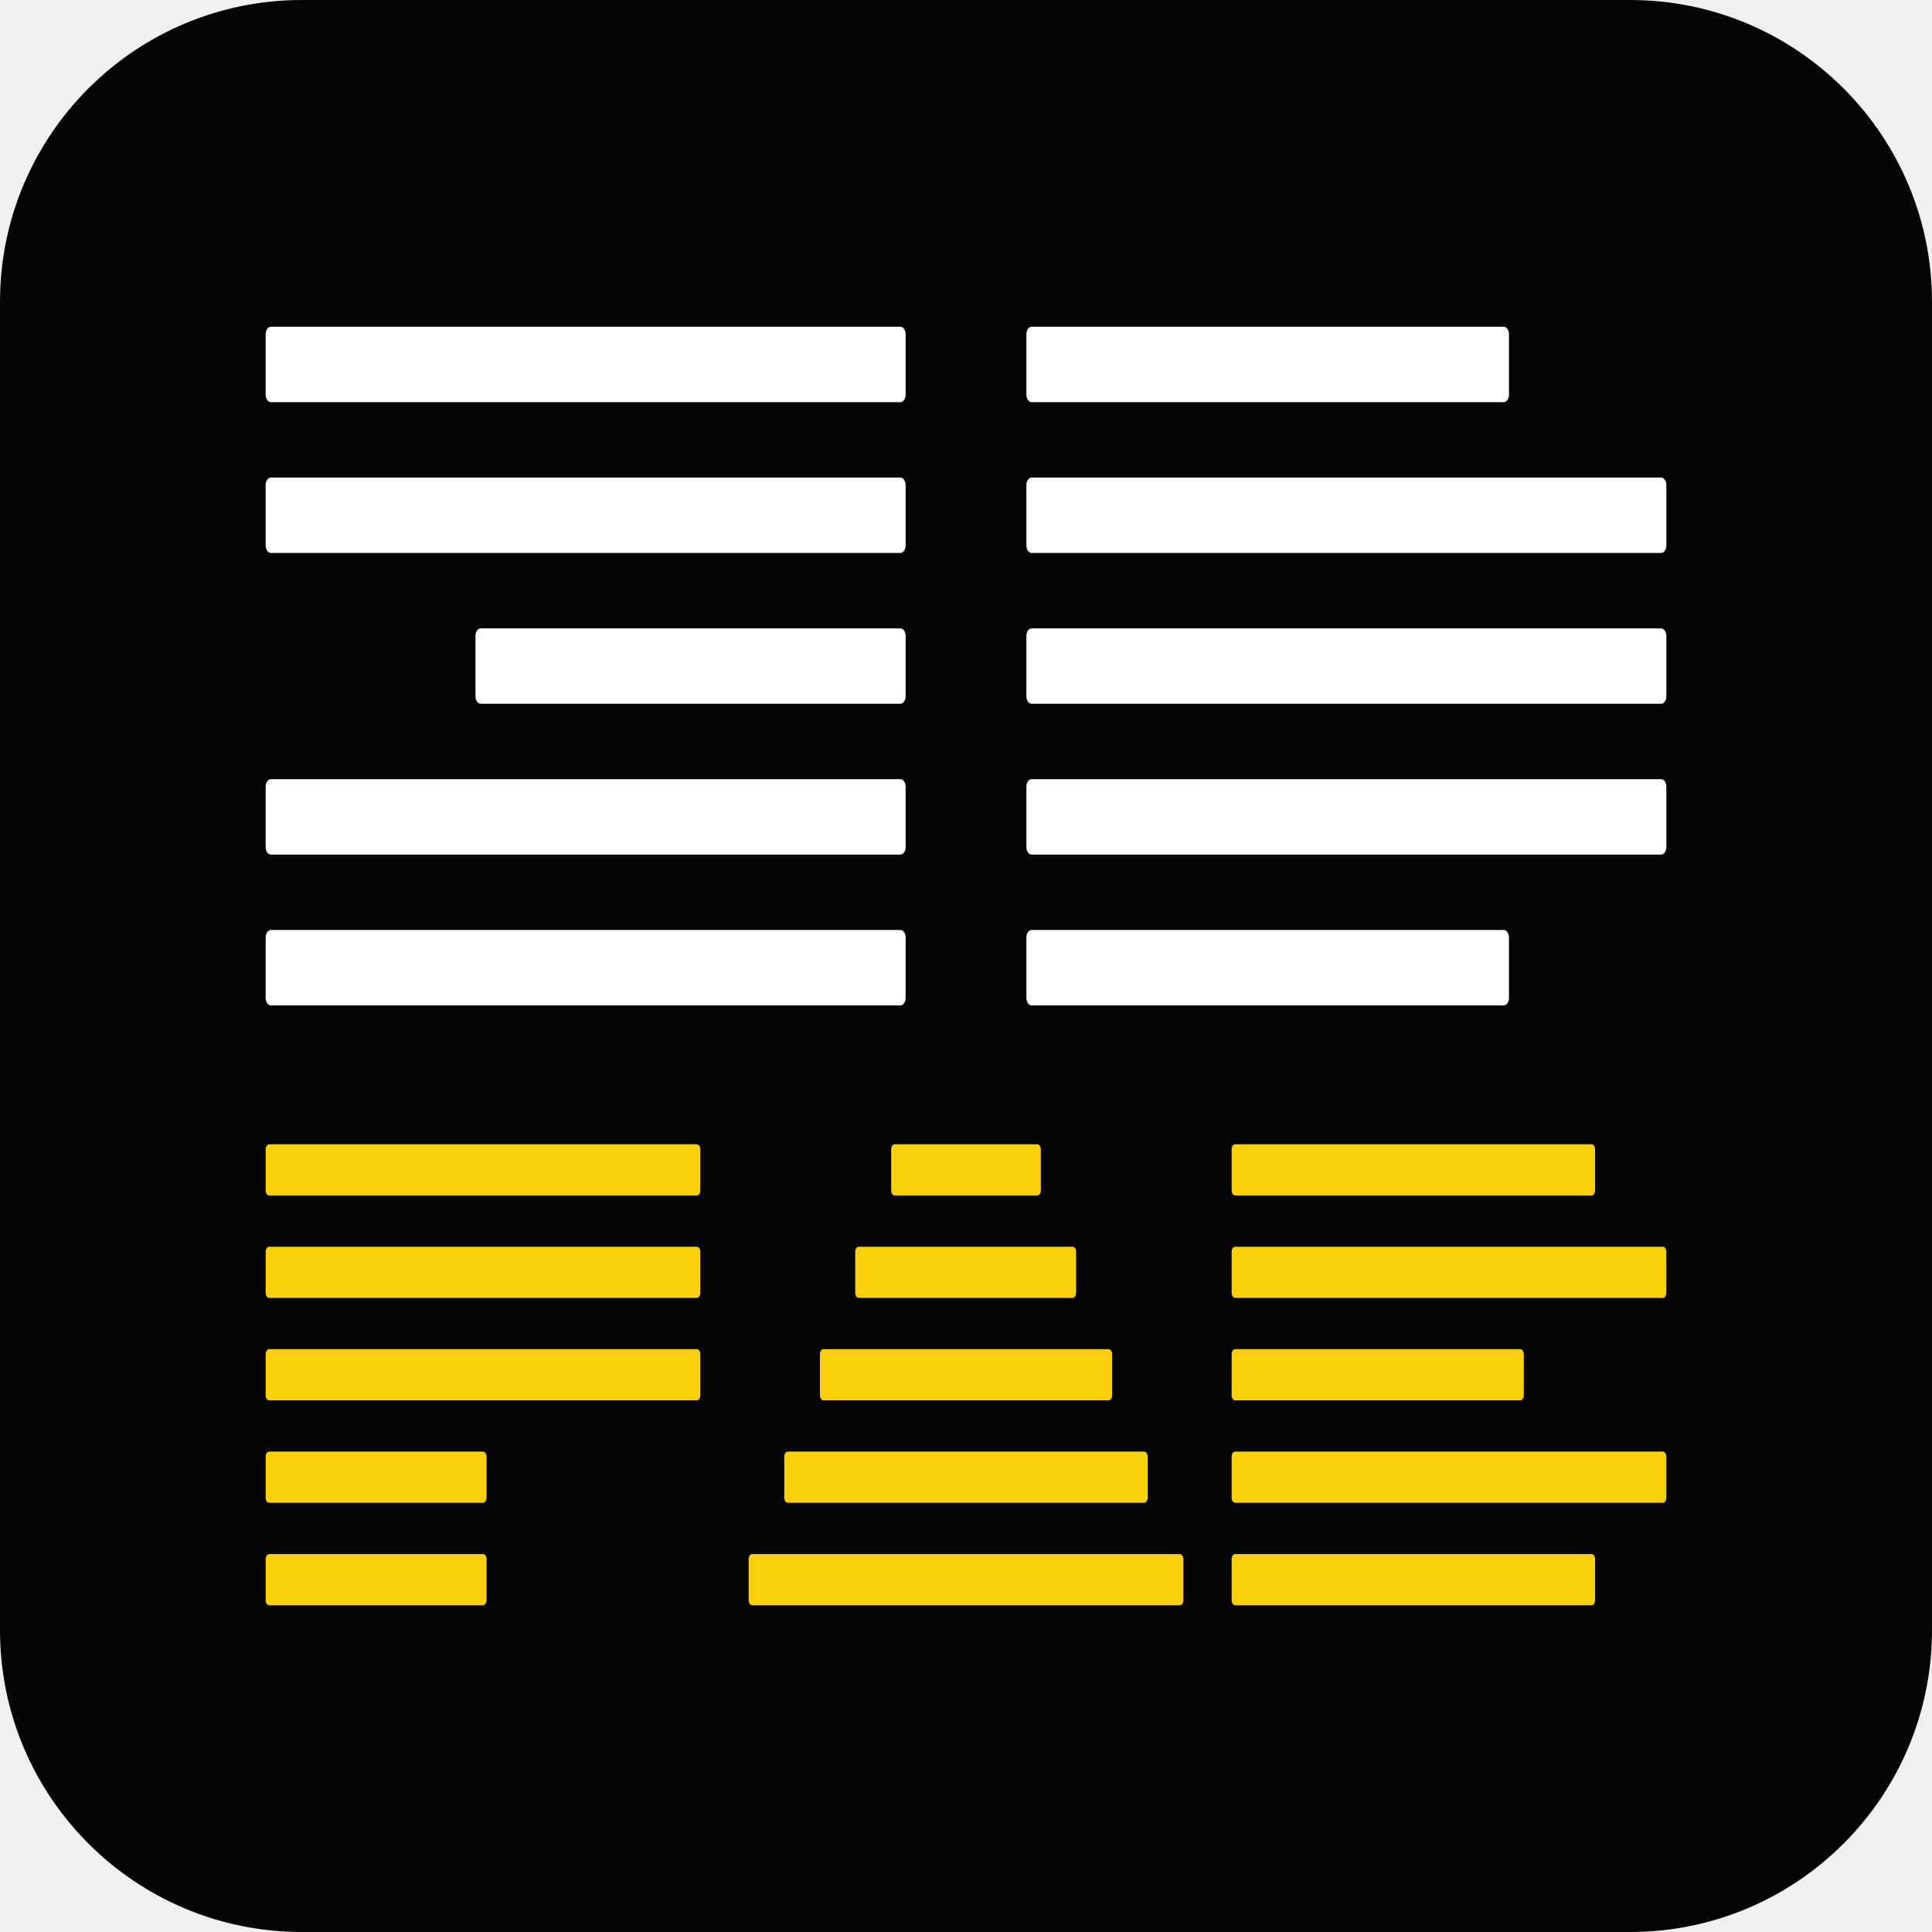
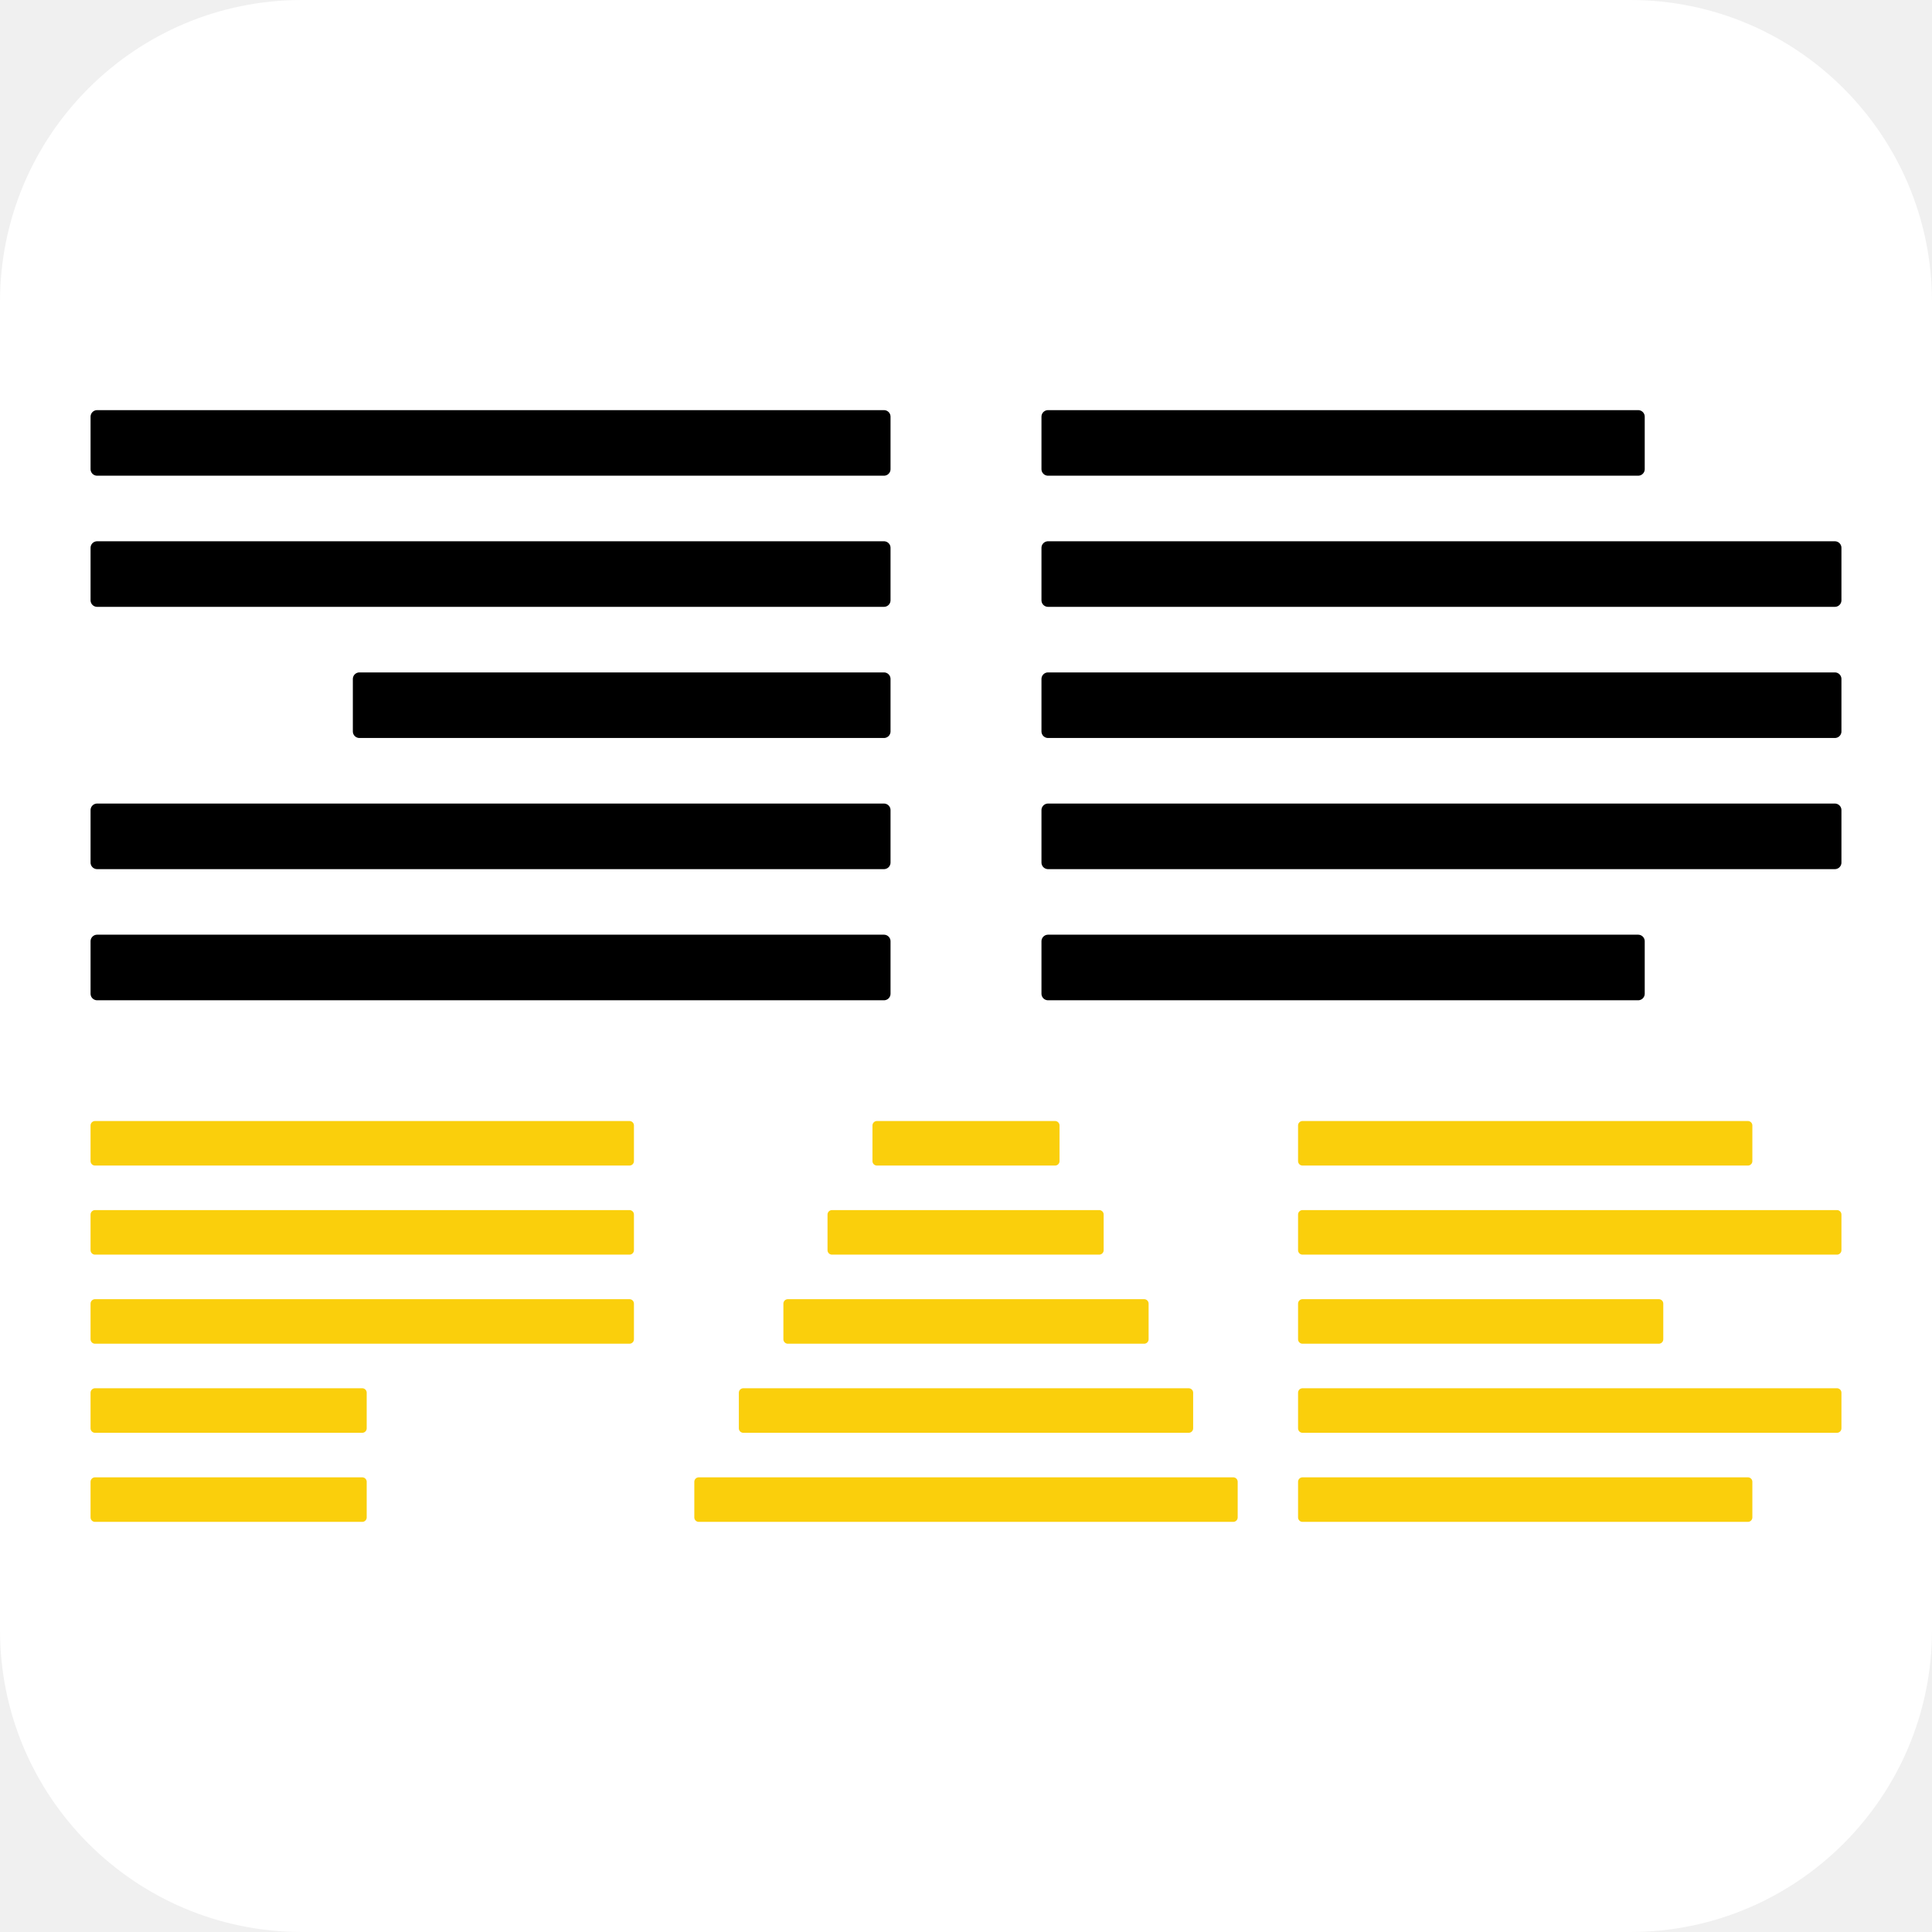
<svg xmlns="http://www.w3.org/2000/svg" viewBox="0 0 512 512" width="512" height="512">
-   <rect width="512" height="512" rx="80" fill="#050505" />
-   <g transform="translate(51.2 -38.4) scale(0.8 1.15)">
-     <g id="lettera-3" transform="translate(24 108.6885) scale(3.47541) translate(-59.5 -139.5)">
-       <rect x="60" y="140" width="60" height="4" style="paint-order: fill; fill: #ffffff; stroke: #ffffff; stroke-linejoin: round; stroke-width: 1;" />
-       <rect x="60" y="150" width="60" height="4" style="paint-order: fill; fill: #ffffff; stroke: #ffffff; stroke-linejoin: round; stroke-width: 1;" />
-       <rect x="80" y="160" width="40" height="4" style="paint-order: fill; fill: #ffffff; stroke: #ffffff; stroke-linejoin: round; stroke-width: 1;" />
-       <rect x="60" y="170" width="60" height="4" style="paint-order: fill; fill: #ffffff; stroke: #ffffff; stroke-linejoin: round; stroke-width: 1;" />
-       <rect x="60" y="180" width="60" height="4" style="paint-order: fill; fill: #ffffff; stroke: #ffffff; stroke-linejoin: round; stroke-width: 1;" />
-     </g>
-     <g id="lettera-D" transform="translate(276 108.6885) scale(3.47541) translate(-139.5 -139.5)">
-       <rect x="140" y="140" width="45" height="4" style="paint-order: fill; fill: #ffffff; stroke: #ffffff; stroke-linejoin: round; stroke-width: 1;" />
-       <rect x="140" y="150" width="60" height="4" style="paint-order: fill; fill: #ffffff; stroke: #ffffff; stroke-linejoin: round; stroke-width: 1;" />
-       <rect x="140" y="160" width="60" height="4" style="paint-order: fill; fill: #ffffff; stroke: #ffffff; stroke-linejoin: round; stroke-width: 1;" />
-       <rect x="140" y="170" width="60" height="4" style="paint-order: fill; fill: #ffffff; stroke: #ffffff; stroke-linejoin: round; stroke-width: 1;" />
-       <rect x="140" y="180" width="45" height="4" style="paint-order: fill; fill: #ffffff; stroke: #ffffff; stroke-linejoin: round; stroke-width: 1;" />
-     </g>
-     <g id="lettera-F" transform="translate(24 297.082) scale(2.360656) translate(-239.5 -139.5)">
-       <rect x="240" y="140" width="60" height="4" style="paint-order: fill; stroke-linejoin: round; stroke-width: 1; fill: rgb(250, 207, 12); stroke: rgb(250, 207, 12);" />
-       <rect x="240" y="150" width="60" height="4" style="paint-order: fill; stroke-linejoin: round; stroke-width: 1; fill: rgb(250, 207, 12); stroke: rgb(250, 207, 12);" />
-       <rect x="240" y="160" width="60" height="4" style="paint-order: fill; stroke-linejoin: round; stroke-width: 1; fill: rgb(250, 207, 12); stroke: rgb(250, 207, 12);" />
-       <rect x="240" y="170" width="30" height="4" style="paint-order: fill; stroke-linejoin: round; stroke-width: 1; fill: rgb(250, 207, 12); stroke: rgb(250, 207, 12);" />
-       <rect x="240" y="180" width="30" height="4" style="paint-order: fill; stroke-linejoin: round; stroke-width: 1; fill: rgb(250, 207, 12); stroke: rgb(250, 207, 12);" />
-     </g>
-     <g id="lettera-a" transform="translate(184 297.082) scale(2.360656) translate(-309.5 -139.5)">
-       <rect x="330" y="140" width="20" height="4" style="paint-order: fill; stroke-linejoin: round; stroke-width: 1; fill: rgb(250, 207, 12); stroke: rgb(250, 207, 12);" />
-       <rect x="324.954" y="150" width="30" height="4" style="paint-order: fill; stroke-linejoin: round; stroke-width: 1; fill: rgb(250, 207, 12); stroke: rgb(250, 207, 12);" />
-       <rect x="320" y="160" width="40" height="4" style="paint-order: fill; stroke-linejoin: round; stroke-width: 1; fill: rgb(250, 207, 12); stroke: rgb(250, 207, 12);" />
-       <rect x="315" y="170" width="50" height="4" style="paint-order: fill; stroke-linejoin: round; stroke-width: 1; fill: rgb(250, 207, 12); stroke: rgb(250, 207, 12);" />
-       <rect x="310" y="180" width="60" height="4" style="paint-order: fill; stroke-linejoin: round; stroke-width: 1; fill: rgb(250, 207, 12); stroke: rgb(250, 207, 12);" />
-     </g>
-     <g id="lettera-b" transform="translate(344 297.082) scale(2.360656) translate(-389.5 -139.5)">
-       <rect x="390" y="140" width="50" height="4" style="paint-order: fill; stroke-linejoin: round; stroke-width: 1; fill: rgb(250, 207, 12); stroke: rgb(250, 207, 12);" />
-       <rect x="390" y="150" width="60" height="4" style="paint-order: fill; stroke-linejoin: round; stroke-width: 1; fill: rgb(250, 207, 12); stroke: rgb(250, 207, 12);" />
-       <rect x="390" y="160" width="40" height="4" style="paint-order: fill; stroke-linejoin: round; stroke-width: 1; fill: rgb(250, 207, 12); stroke: rgb(250, 207, 12);" />
-       <rect x="390" y="170" width="60" height="4" style="paint-order: fill; stroke-linejoin: round; stroke-width: 1; fill: rgb(250, 207, 12); stroke: rgb(250, 207, 12);" />
-       <rect x="390" y="180" width="50" height="4" style="paint-order: fill; stroke-linejoin: round; stroke-width: 1; fill: rgb(250, 207, 12); stroke: rgb(250, 207, 12);" />
-     </g>
+   <rect width="512" height="512" rx="80" fill="#ffffff" />
+   <g id="lettera-3" transform="translate(24 108.6885) scale(3.47541) translate(-59.5 -139.5)">
+     <rect x="60" y="140" width="60" height="4" style="paint-order: fill; stroke: rgb(0, 0, 0); stroke-linejoin: round; stroke-width: 1;" />
+     <rect x="60" y="150" width="60" height="4" style="paint-order: fill; stroke: rgb(0, 0, 0); stroke-linejoin: round; stroke-width: 1;" />
+     <rect x="80" y="160" width="40" height="4" style="paint-order: fill; stroke: rgb(0, 0, 0); stroke-linejoin: round; stroke-width: 1;" />
+     <rect x="60" y="170" width="60" height="4" style="paint-order: fill; stroke: rgb(0, 0, 0); stroke-linejoin: round; stroke-width: 1;" />
+     <rect x="60" y="180" width="60" height="4" style="paint-order: fill; stroke: rgb(0, 0, 0); stroke-linejoin: round; stroke-width: 1;" />
+   </g>
+   <g id="lettera-D" transform="translate(276 108.6885) scale(3.47541) translate(-139.5 -139.5)">
+     <rect x="140" y="140" width="45" height="4" style="paint-order: fill; stroke: rgb(0, 0, 0); stroke-linejoin: round; stroke-width: 1;" />
+     <rect x="140" y="150" width="60" height="4" style="paint-order: fill; stroke: rgb(0, 0, 0); stroke-linejoin: round; stroke-width: 1;" />
+     <rect x="140" y="160" width="60" height="4" style="paint-order: fill; stroke: rgb(0, 0, 0); stroke-linejoin: round; stroke-width: 1;" />
+     <rect x="140" y="170" width="60" height="4" style="paint-order: fill; stroke: rgb(0, 0, 0); stroke-linejoin: round; stroke-width: 1;" />
+     <rect x="140" y="180" width="45" height="4" style="paint-order: fill; stroke: rgb(0, 0, 0); stroke-linejoin: round; stroke-width: 1;" />
+   </g>
+   <g id="lettera-F" transform="translate(24 297.082) scale(2.360656) translate(-239.5 -139.5)">
+     <rect x="240" y="140" width="60" height="4" style="paint-order: fill; stroke-linejoin: round; stroke-width: 1; fill: rgb(250, 207, 12); stroke: rgb(250, 207, 12);" />
+     <rect x="240" y="150" width="60" height="4" style="paint-order: fill; stroke-linejoin: round; stroke-width: 1; fill: rgb(250, 207, 12); stroke: rgb(250, 207, 12);" />
+     <rect x="240" y="160" width="60" height="4" style="paint-order: fill; stroke-linejoin: round; stroke-width: 1; fill: rgb(250, 207, 12); stroke: rgb(250, 207, 12);" />
+     <rect x="240" y="170" width="30" height="4" style="paint-order: fill; stroke-linejoin: round; stroke-width: 1; fill: rgb(250, 207, 12); stroke: rgb(250, 207, 12);" />
+     <rect x="240" y="180" width="30" height="4" style="paint-order: fill; stroke-linejoin: round; stroke-width: 1; fill: rgb(250, 207, 12); stroke: rgb(250, 207, 12);" />
+   </g>
+   <g id="lettera-a" transform="translate(184 297.082) scale(2.360656) translate(-309.5 -139.5)">
+     <rect x="330" y="140" width="20" height="4" style="paint-order: fill; stroke-linejoin: round; stroke-width: 1; fill: rgb(250, 207, 12); stroke: rgb(250, 207, 12);" />
+     <rect x="324.954" y="150" width="30" height="4" style="paint-order: fill; stroke-linejoin: round; stroke-width: 1; fill: rgb(250, 207, 12); stroke: rgb(250, 207, 12);" />
+     <rect x="320" y="160" width="40" height="4" style="paint-order: fill; stroke-linejoin: round; stroke-width: 1; fill: rgb(250, 207, 12); stroke: rgb(250, 207, 12);" />
+     <rect x="315" y="170" width="50" height="4" style="paint-order: fill; stroke-linejoin: round; stroke-width: 1; fill: rgb(250, 207, 12); stroke: rgb(250, 207, 12);" />
+     <rect x="310" y="180" width="60" height="4" style="paint-order: fill; stroke-linejoin: round; stroke-width: 1; fill: rgb(250, 207, 12); stroke: rgb(250, 207, 12);" />
+   </g>
+   <g id="lettera-b" transform="translate(344 297.082) scale(2.360656) translate(-389.5 -139.5)">
+     <rect x="390" y="140" width="50" height="4" style="paint-order: fill; stroke-linejoin: round; stroke-width: 1; fill: rgb(250, 207, 12); stroke: rgb(250, 207, 12);" />
+     <rect x="390" y="150" width="60" height="4" style="paint-order: fill; stroke-linejoin: round; stroke-width: 1; fill: rgb(250, 207, 12); stroke: rgb(250, 207, 12);" />
+     <rect x="390" y="160" width="40" height="4" style="paint-order: fill; stroke-linejoin: round; stroke-width: 1; fill: rgb(250, 207, 12); stroke: rgb(250, 207, 12);" />
+     <rect x="390" y="170" width="60" height="4" style="paint-order: fill; stroke-linejoin: round; stroke-width: 1; fill: rgb(250, 207, 12); stroke: rgb(250, 207, 12);" />
+     <rect x="390" y="180" width="50" height="4" style="paint-order: fill; stroke-linejoin: round; stroke-width: 1; fill: rgb(250, 207, 12); stroke: rgb(250, 207, 12);" />
  </g>
</svg>
